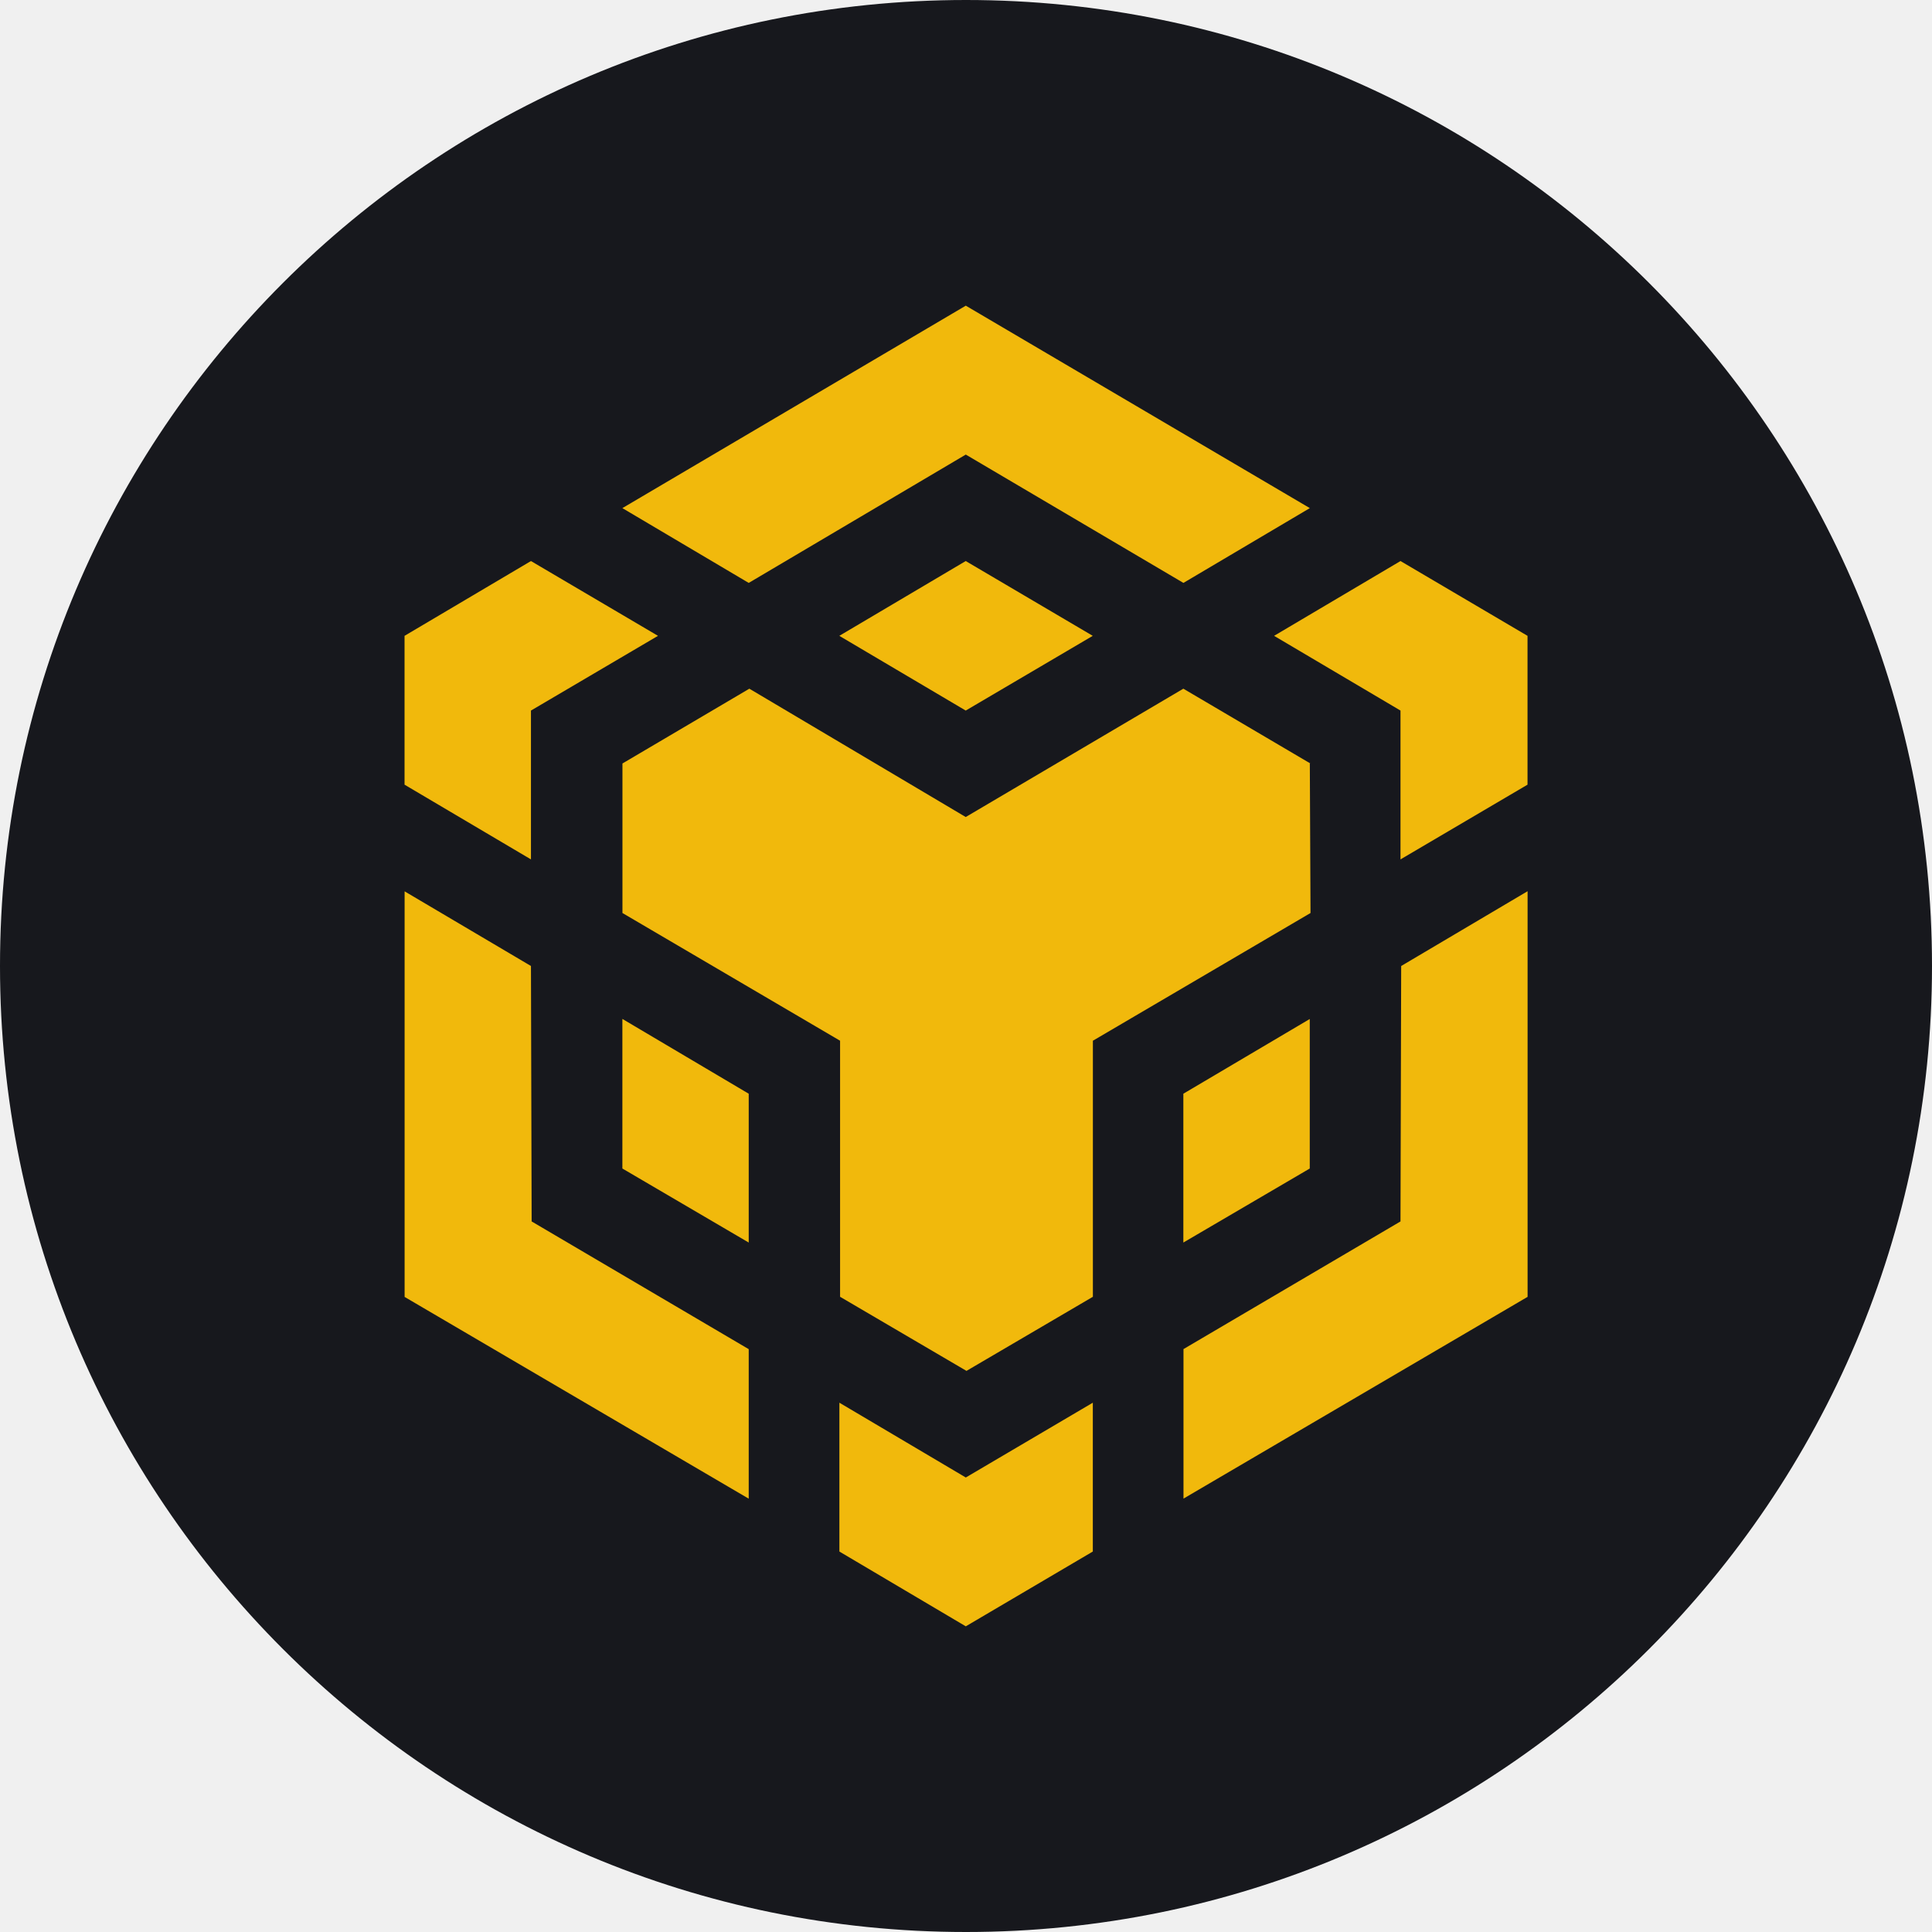
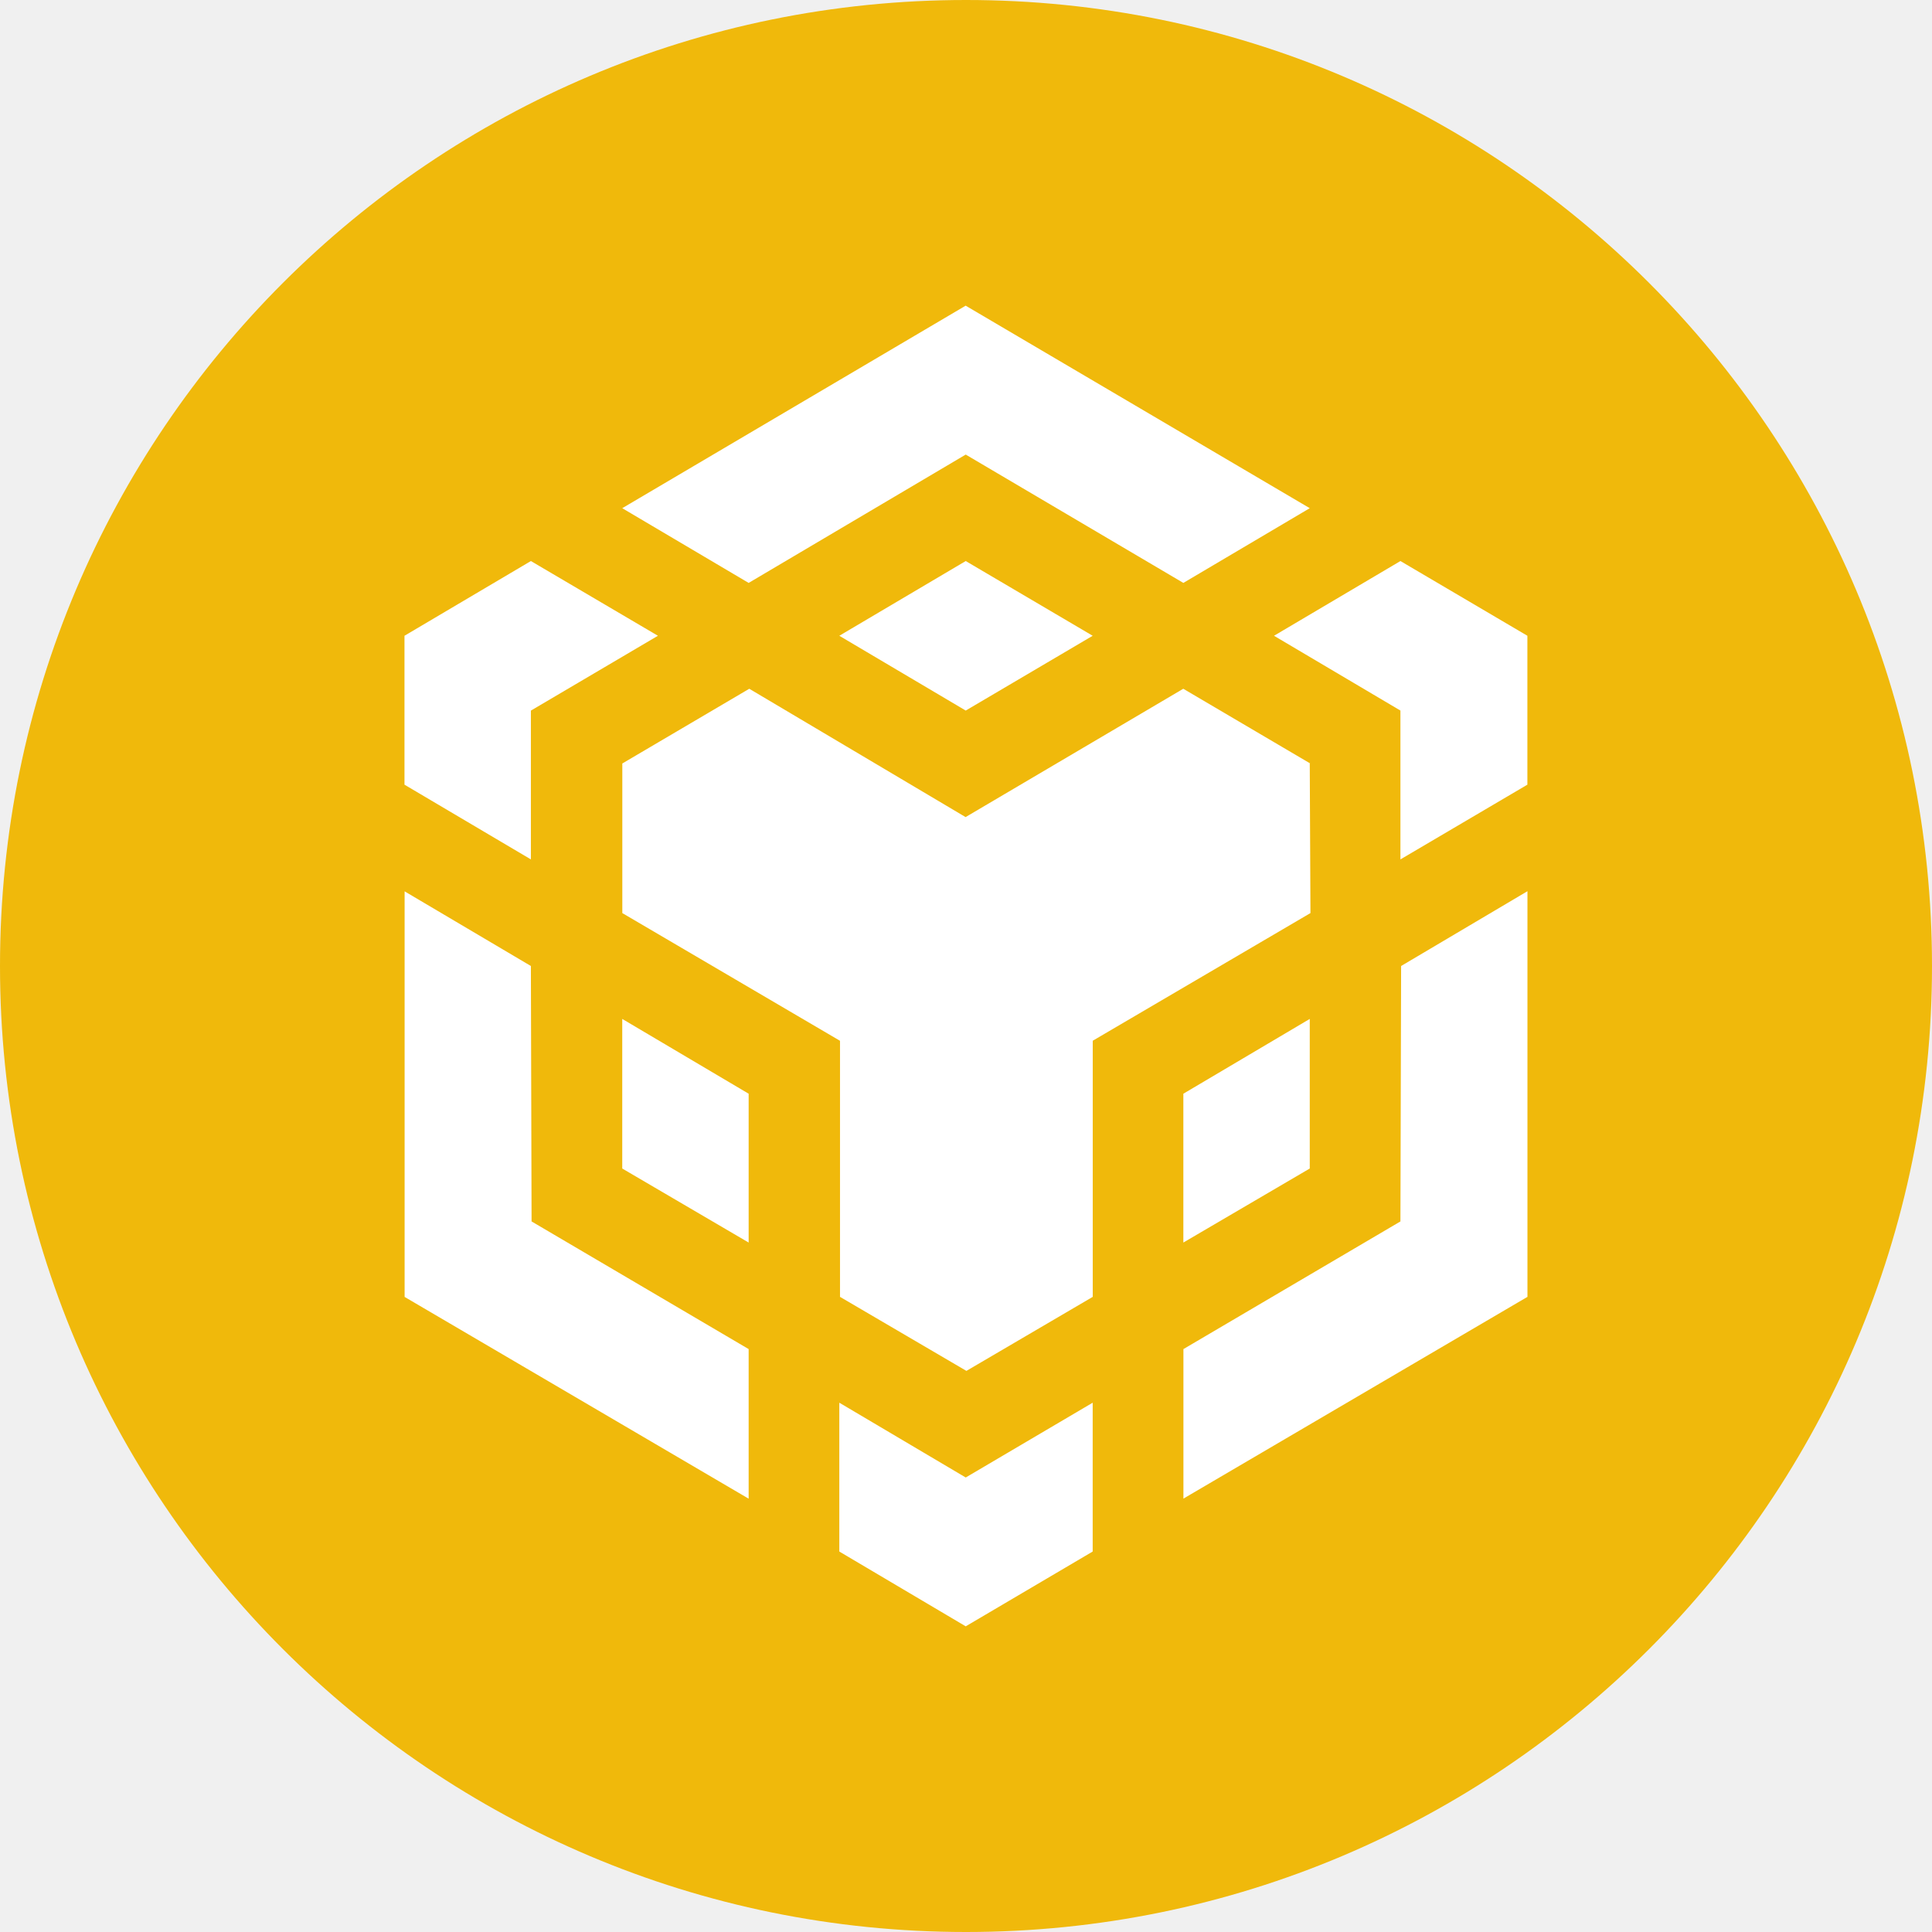
- <svg xmlns="http://www.w3.org/2000/svg" width="28" height="28" viewBox="0 0 28 28" fill="none">
-   <path d="M14 28C21.732 28 28 21.732 28 14C28 6.268 21.732 0 14 0C6.268 0 0 6.268 0 14C0 21.732 6.268 28 14 28Z" fill="#17181D" />
-   <path d="M7.695 14L7.705 17.702L10.851 19.553V21.72L5.864 18.796V12.918L7.695 14ZM7.695 10.298V12.455L5.863 11.372V9.215L7.695 8.131L9.536 9.215L7.695 10.298ZM12.164 9.215L13.996 8.131L15.837 9.215L13.996 10.298L12.164 9.215Z" fill="#F1B90C" />
-   <path d="M9.02 16.935V14.767L10.851 15.851V18.008L9.02 16.935ZM12.165 20.329L13.997 21.413L15.838 20.329V22.486L13.997 23.57L12.165 22.486V20.329ZM18.465 9.215L20.297 8.131L22.138 9.215V11.372L20.297 12.455V10.298L18.465 9.215ZM20.297 17.702L20.307 14L22.139 12.916V18.795L17.152 21.719V19.552L20.297 17.702Z" fill="#F1B90C" />
-   <path d="M18.982 16.935L17.15 18.008V15.851L18.982 14.768V16.935Z" fill="#F1B90C" />
-   <path d="M18.983 11.065L18.993 13.232L15.839 15.083V18.794L14.007 19.868L12.175 18.794V15.083L9.021 13.232V11.065L10.86 9.981L13.996 11.841L17.15 9.981L18.991 11.065H18.983ZM9.02 7.364L13.997 4.43L18.983 7.364L17.151 8.448L13.997 6.588L10.851 8.448L9.02 7.364Z" fill="#F1B90C" />
+ <svg xmlns="http://www.w3.org/2000/svg" width="28" height="28" fill="none">
+   <g clip-path="url(#a)">
+     <path fill="#F0B90B" fill-rule="evenodd" d="M14 0c7.733 0 14 6.267 14 14s-6.267 14-14 14S0 21.733 0 14 6.267 0 14 0Z" clip-rule="evenodd" />
+     <path fill="#fff" d="m7.694 14 .01 3.702 3.146 1.85v2.168l-4.986-2.924v-5.878L7.694 14Zm0-3.702v2.157l-1.832-1.083V9.214l1.832-1.083 1.841 1.083-1.84 1.084Zm4.47-1.084 1.832-1.083 1.84 1.083-1.84 1.084-1.832-1.084Z" />
+     <path fill="#fff" d="M9.018 16.935v-2.168l1.832 1.084v2.157l-1.832-1.073Zm3.146 3.394 1.832 1.084 1.84-1.084v2.157l-1.84 1.084-1.832-1.084V20.33Zm6.3-11.115 1.832-1.083 1.84 1.083v2.158l-1.84 1.083v-2.157l-1.832-1.084Zm1.832 8.488.01-3.702 1.831-1.084v5.879l-4.986 2.924v-2.167l3.145-1.85Z" />
+     <path fill="#fff" d="m18.982 16.935-1.832 1.073v-2.157l1.832-1.084v2.168Z" />
+     <path fill="#fff" d="m18.982 11.065.01 2.168-3.155 1.85v3.712l-1.831 1.073-1.832-1.073v-3.711l-3.155-1.851v-2.168l1.84-1.083 3.135 1.86 3.155-1.86 1.84 1.083h-.007Zm-9.964-3.7 4.977-2.935 4.987 2.935-1.832 1.083-3.154-1.86-3.146 1.86-1.832-1.083Z" />
+   </g>
+   <defs>
+     <clipPath id="a">
+       <path fill="#fff" d="M0 0h28v28H0z" />
+     </clipPath>
+   </defs>
</svg>
